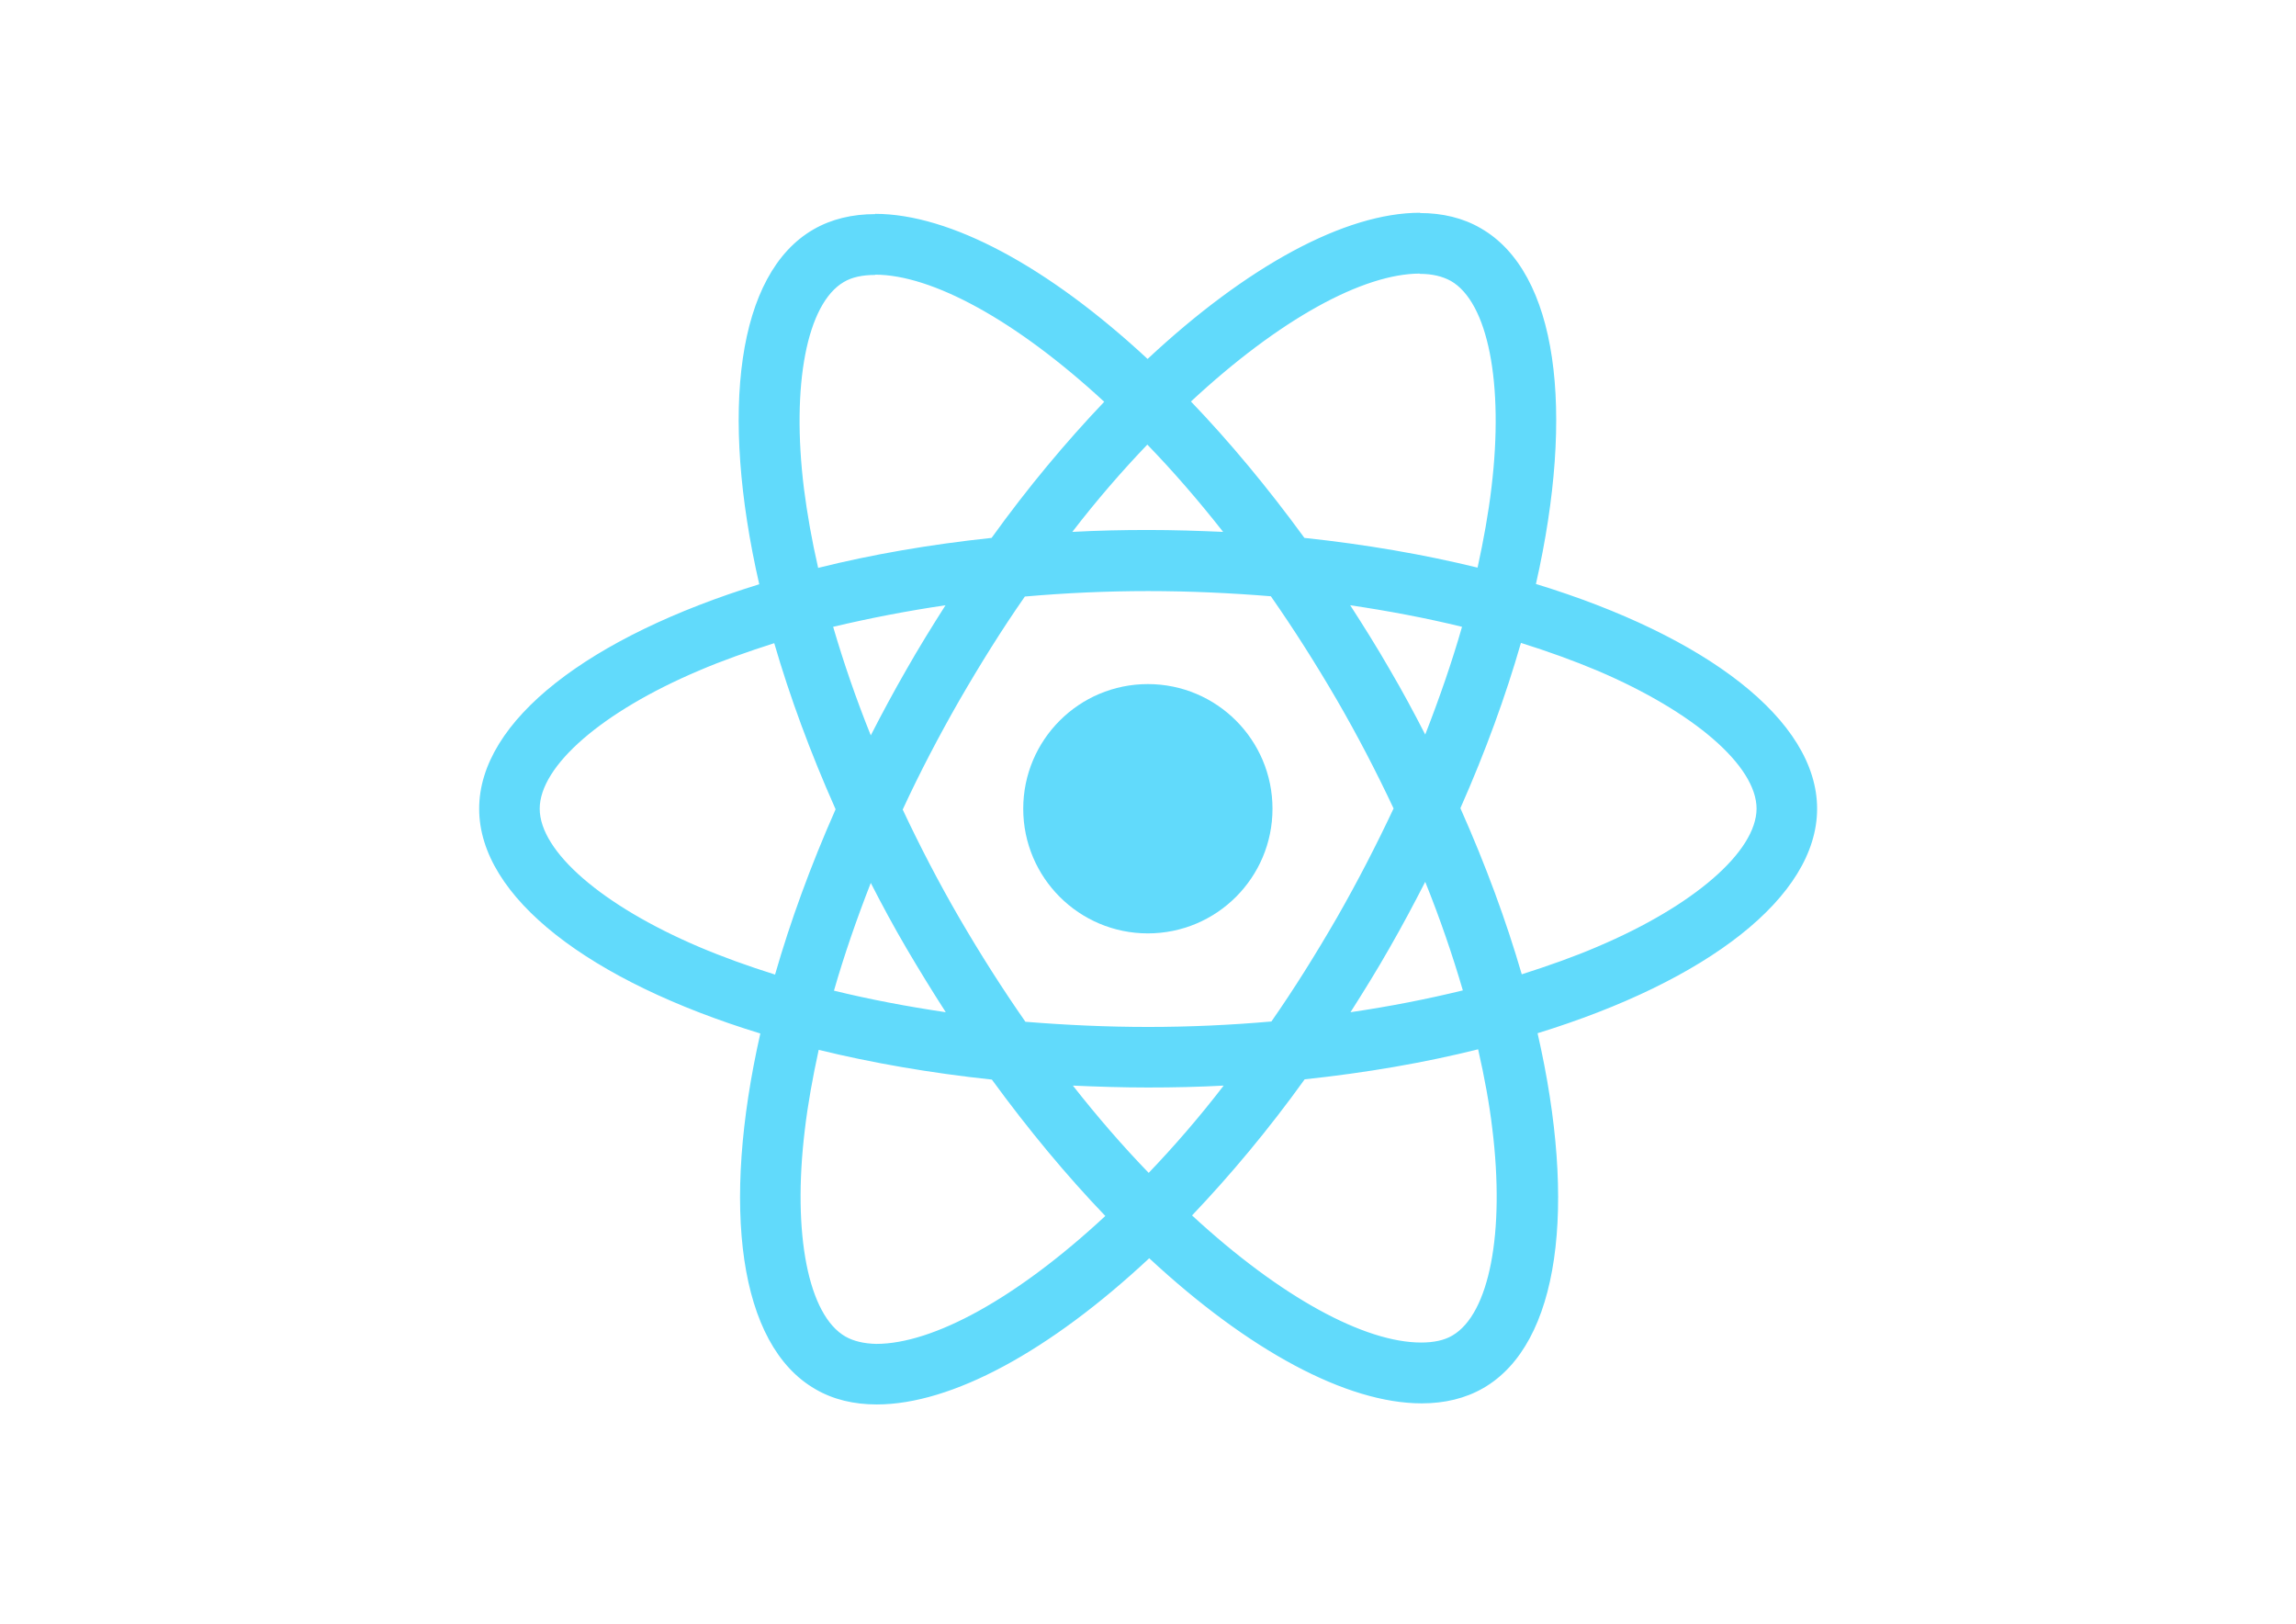
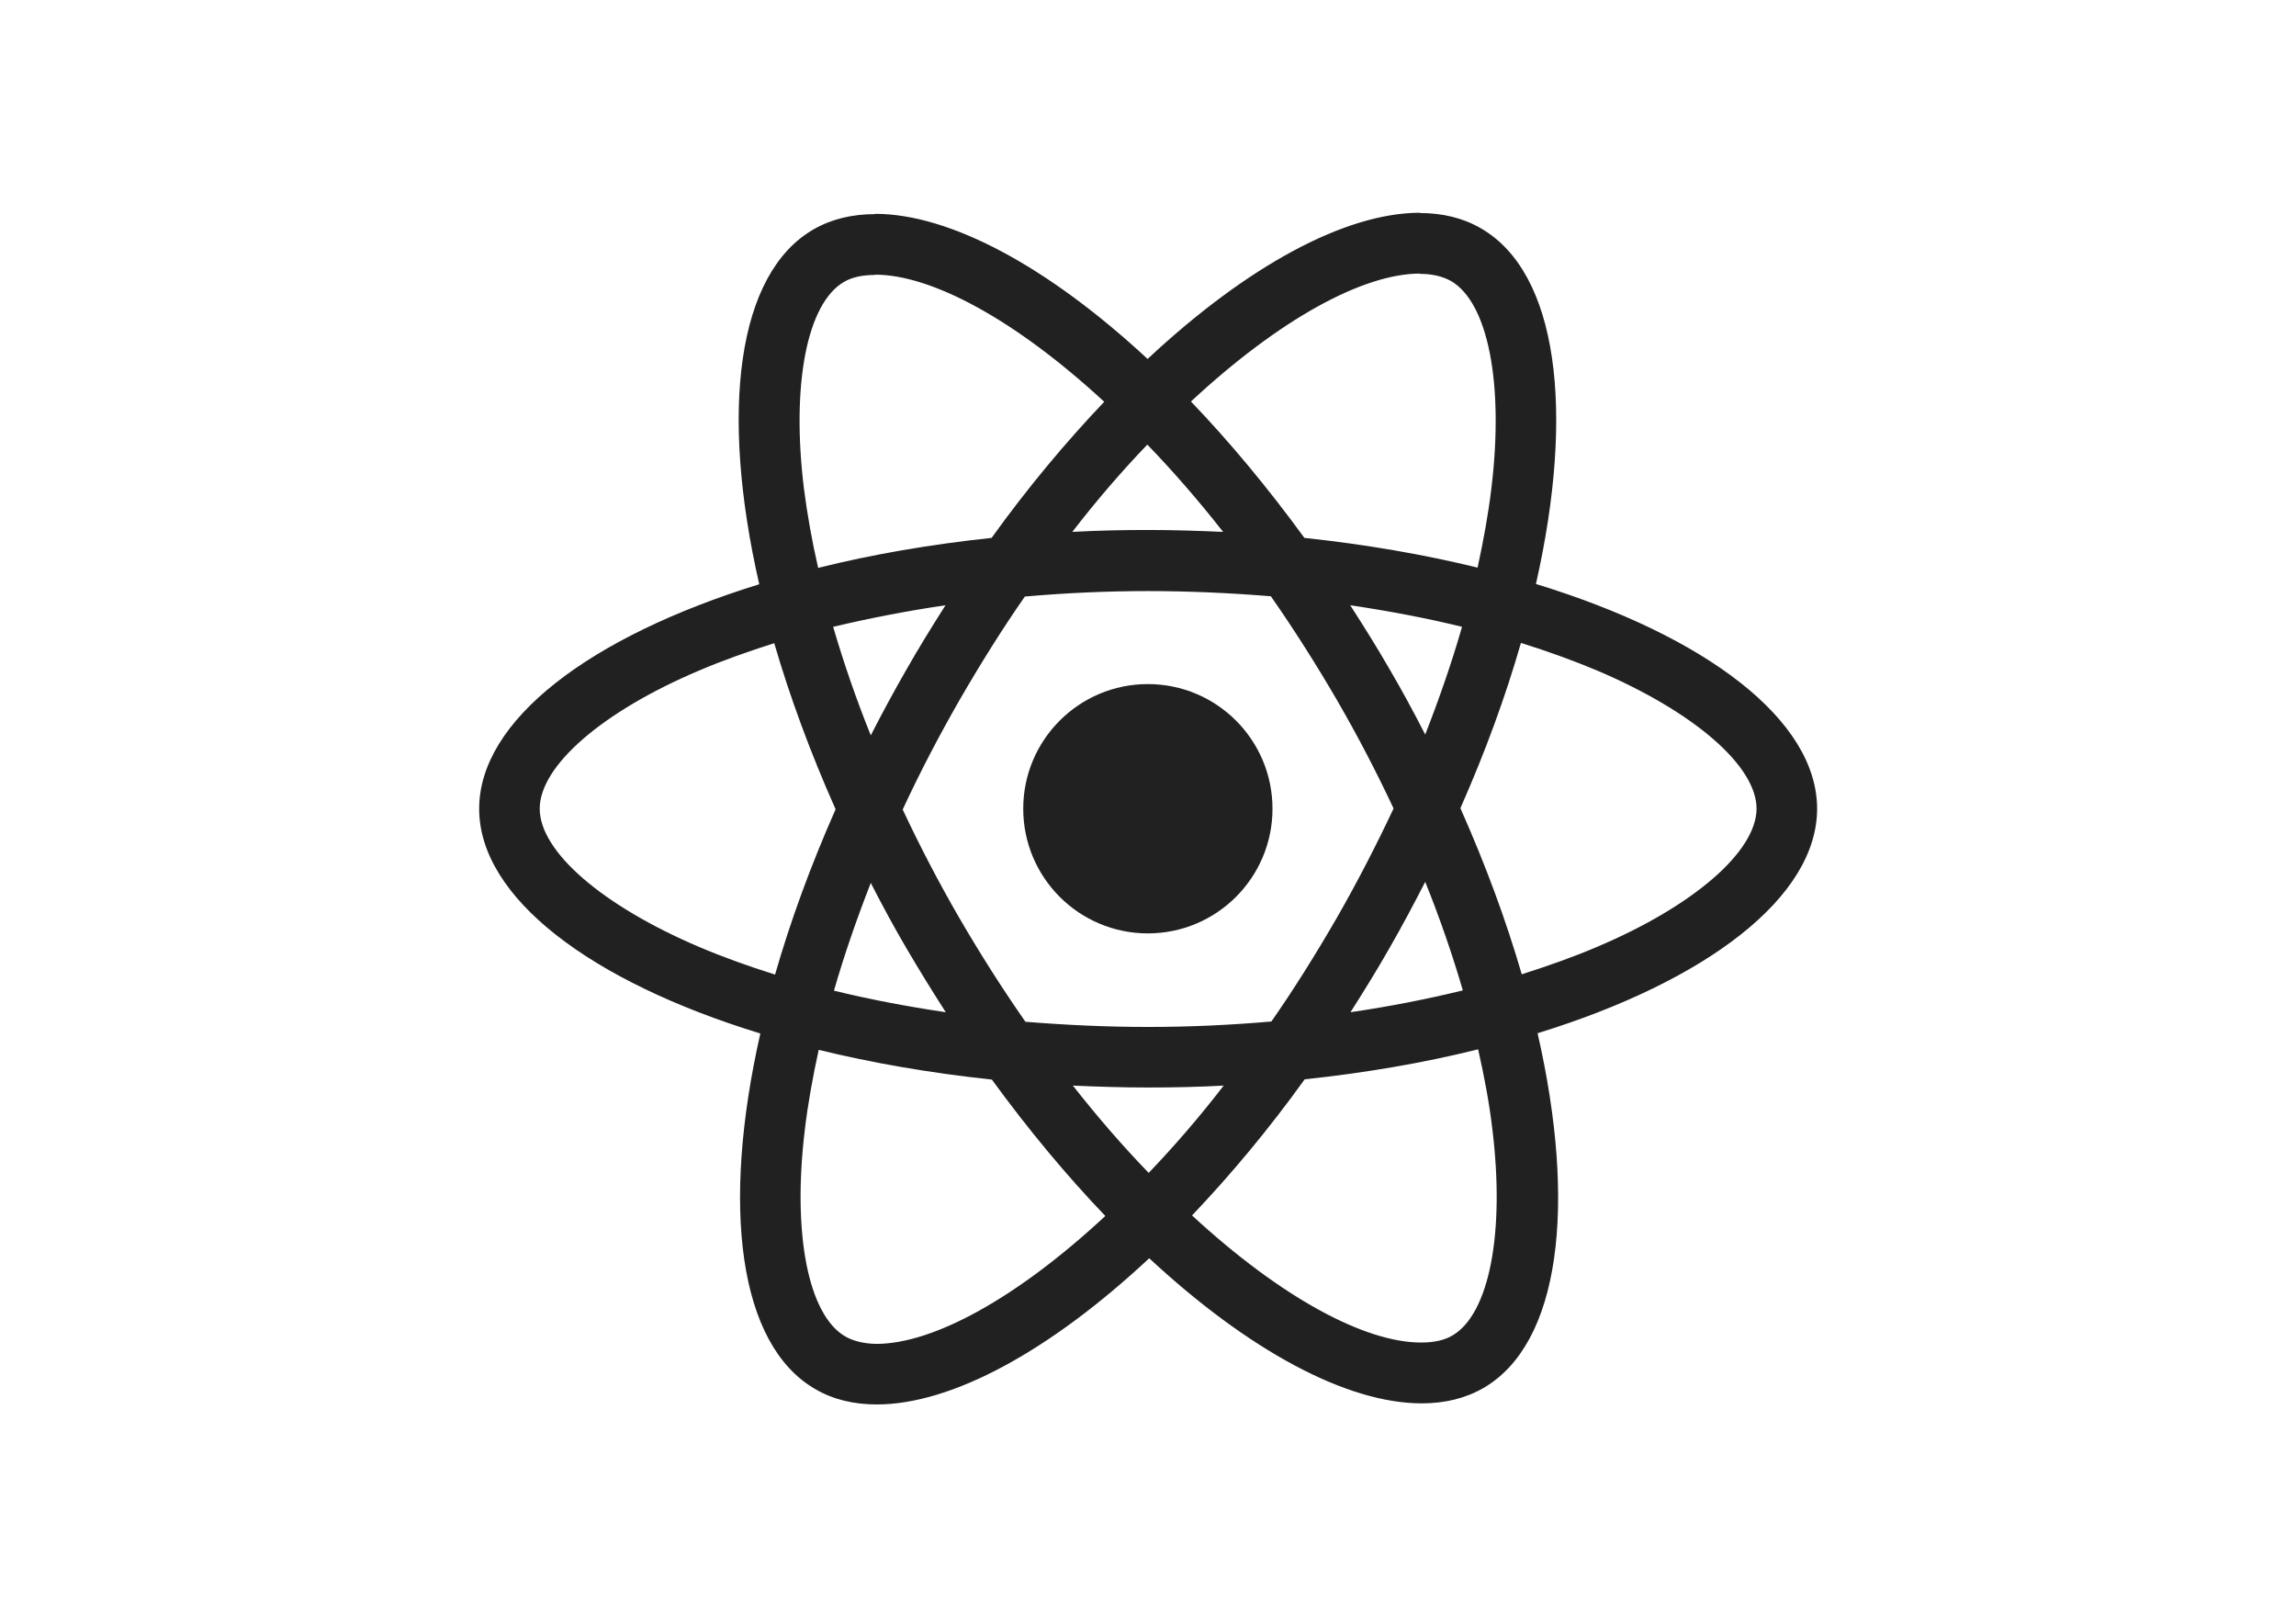
<svg xmlns="http://www.w3.org/2000/svg" viewBox="0 0 841.9 595.3">
-   <g fill="#61DAFB">
+   <g fill="#212121">
    <path d="M666.3 296.5c0-32.5-40.7-63.3-103.1-82.4 14.4-63.6 8-114.2-20.2-130.4-6.5-3.8-14.1-5.6-22.4-5.6v22.3c4.6 0 8.3.9 11.4 2.6 13.6 7.8 19.5 37.5 14.9 75.7-1.1 9.4-2.9 19.3-5.1 29.4-19.6-4.8-41-8.5-63.5-10.9-13.5-18.5-27.5-35.3-41.6-50 32.6-30.3 63.2-46.9 84-46.9V78c-27.5 0-63.5 19.6-99.9 53.6-36.4-33.8-72.4-53.2-99.9-53.2v22.3c20.7 0 51.4 16.5 84 46.6-14 14.7-28 31.4-41.3 49.9-22.6 2.4-44 6.1-63.6 11-2.3-10-4-19.7-5.2-29-4.7-38.2 1.1-67.9 14.6-75.8 3-1.8 6.9-2.6 11.5-2.6V78.5c-8.4 0-16 1.8-22.6 5.6-28.1 16.2-34.4 66.7-19.9 130.1-62.2 19.2-102.7 49.9-102.7 82.3 0 32.5 40.7 63.3 103.1 82.4-14.4 63.6-8 114.2 20.2 130.4 6.5 3.8 14.1 5.6 22.5 5.6 27.5 0 63.5-19.6 99.9-53.6 36.4 33.8 72.4 53.2 99.9 53.2 8.4 0 16-1.8 22.6-5.6 28.1-16.2 34.4-66.7 19.9-130.1 62-19.1 102.5-49.9 102.5-82.3zm-130.2-66.7c-3.7 12.9-8.3 26.2-13.5 39.5-4.1-8-8.4-16-13.1-24-4.6-8-9.5-15.8-14.4-23.4 14.2 2.1 27.9 4.7 41 7.9zm-45.8 106.5c-7.8 13.5-15.8 26.3-24.1 38.2-14.9 1.3-30 2-45.2 2-15.1 0-30.2-.7-45-1.9-8.3-11.9-16.4-24.6-24.2-38-7.6-13.1-14.5-26.4-20.8-39.8 6.2-13.4 13.2-26.8 20.7-39.9 7.8-13.5 15.8-26.3 24.1-38.2 14.9-1.3 30-2 45.2-2 15.1 0 30.2.7 45 1.9 8.3 11.9 16.4 24.6 24.2 38 7.6 13.1 14.5 26.4 20.8 39.8-6.3 13.4-13.2 26.8-20.7 39.9zm32.3-13c5.4 13.4 10 26.8 13.8 39.8-13.1 3.2-26.9 5.9-41.2 8 4.9-7.7 9.8-15.6 14.4-23.7 4.6-8 8.9-16.1 13-24.1zM421.2 430c-9.3-9.6-18.6-20.3-27.8-32 9 .4 18.2.7 27.5.7 9.4 0 18.7-.2 27.8-.7-9 11.7-18.3 22.4-27.5 32zm-74.4-58.9c-14.2-2.1-27.9-4.7-41-7.9 3.7-12.9 8.3-26.2 13.5-39.5 4.1 8 8.4 16 13.1 24 4.7 8 9.5 15.8 14.4 23.4zM420.7 163c9.3 9.6 18.6 20.3 27.8 32-9-.4-18.2-.7-27.5-.7-9.4 0-18.7.2-27.8.7 9-11.7 18.3-22.4 27.5-32zm-74 58.9c-4.9 7.7-9.8 15.6-14.4 23.7-4.6 8-8.9 16-13 24-5.4-13.4-10-26.8-13.8-39.8 13.1-3.1 26.9-5.8 41.2-7.9zm-90.5 125.2c-35.4-15.1-58.3-34.9-58.3-50.6 0-15.7 22.9-35.6 58.3-50.6 8.6-3.7 18-7 27.7-10.1 5.7 19.6 13.2 40 22.5 60.9-9.2 20.8-16.6 41.1-22.2 60.6-9.9-3.1-19.3-6.5-28-10.2zM310 490c-13.6-7.8-19.5-37.5-14.9-75.7 1.1-9.4 2.9-19.3 5.1-29.4 19.6 4.8 41 8.5 63.5 10.9 13.5 18.5 27.5 35.3 41.6 50-32.6 30.3-63.2 46.9-84 46.9-4.5-.1-8.3-1-11.3-2.7zm237.2-76.2c4.7 38.2-1.1 67.9-14.6 75.8-3 1.8-6.9 2.6-11.5 2.6-20.7 0-51.4-16.5-84-46.6 14-14.7 28-31.4 41.3-49.9 22.6-2.4 44-6.1 63.6-11 2.3 10.1 4.1 19.8 5.2 29.1zm38.5-66.7c-8.6 3.7-18 7-27.7 10.1-5.7-19.6-13.2-40-22.5-60.9 9.2-20.8 16.6-41.1 22.2-60.6 9.9 3.1 19.3 6.5 28.1 10.2 35.4 15.1 58.3 34.9 58.3 50.6-.1 15.7-23 35.6-58.4 50.6zM320.8 78.4z" />
    <circle cx="420.9" cy="296.5" r="45.7" />
    <path d="M520.5 78.1z" />
  </g>
</svg>
